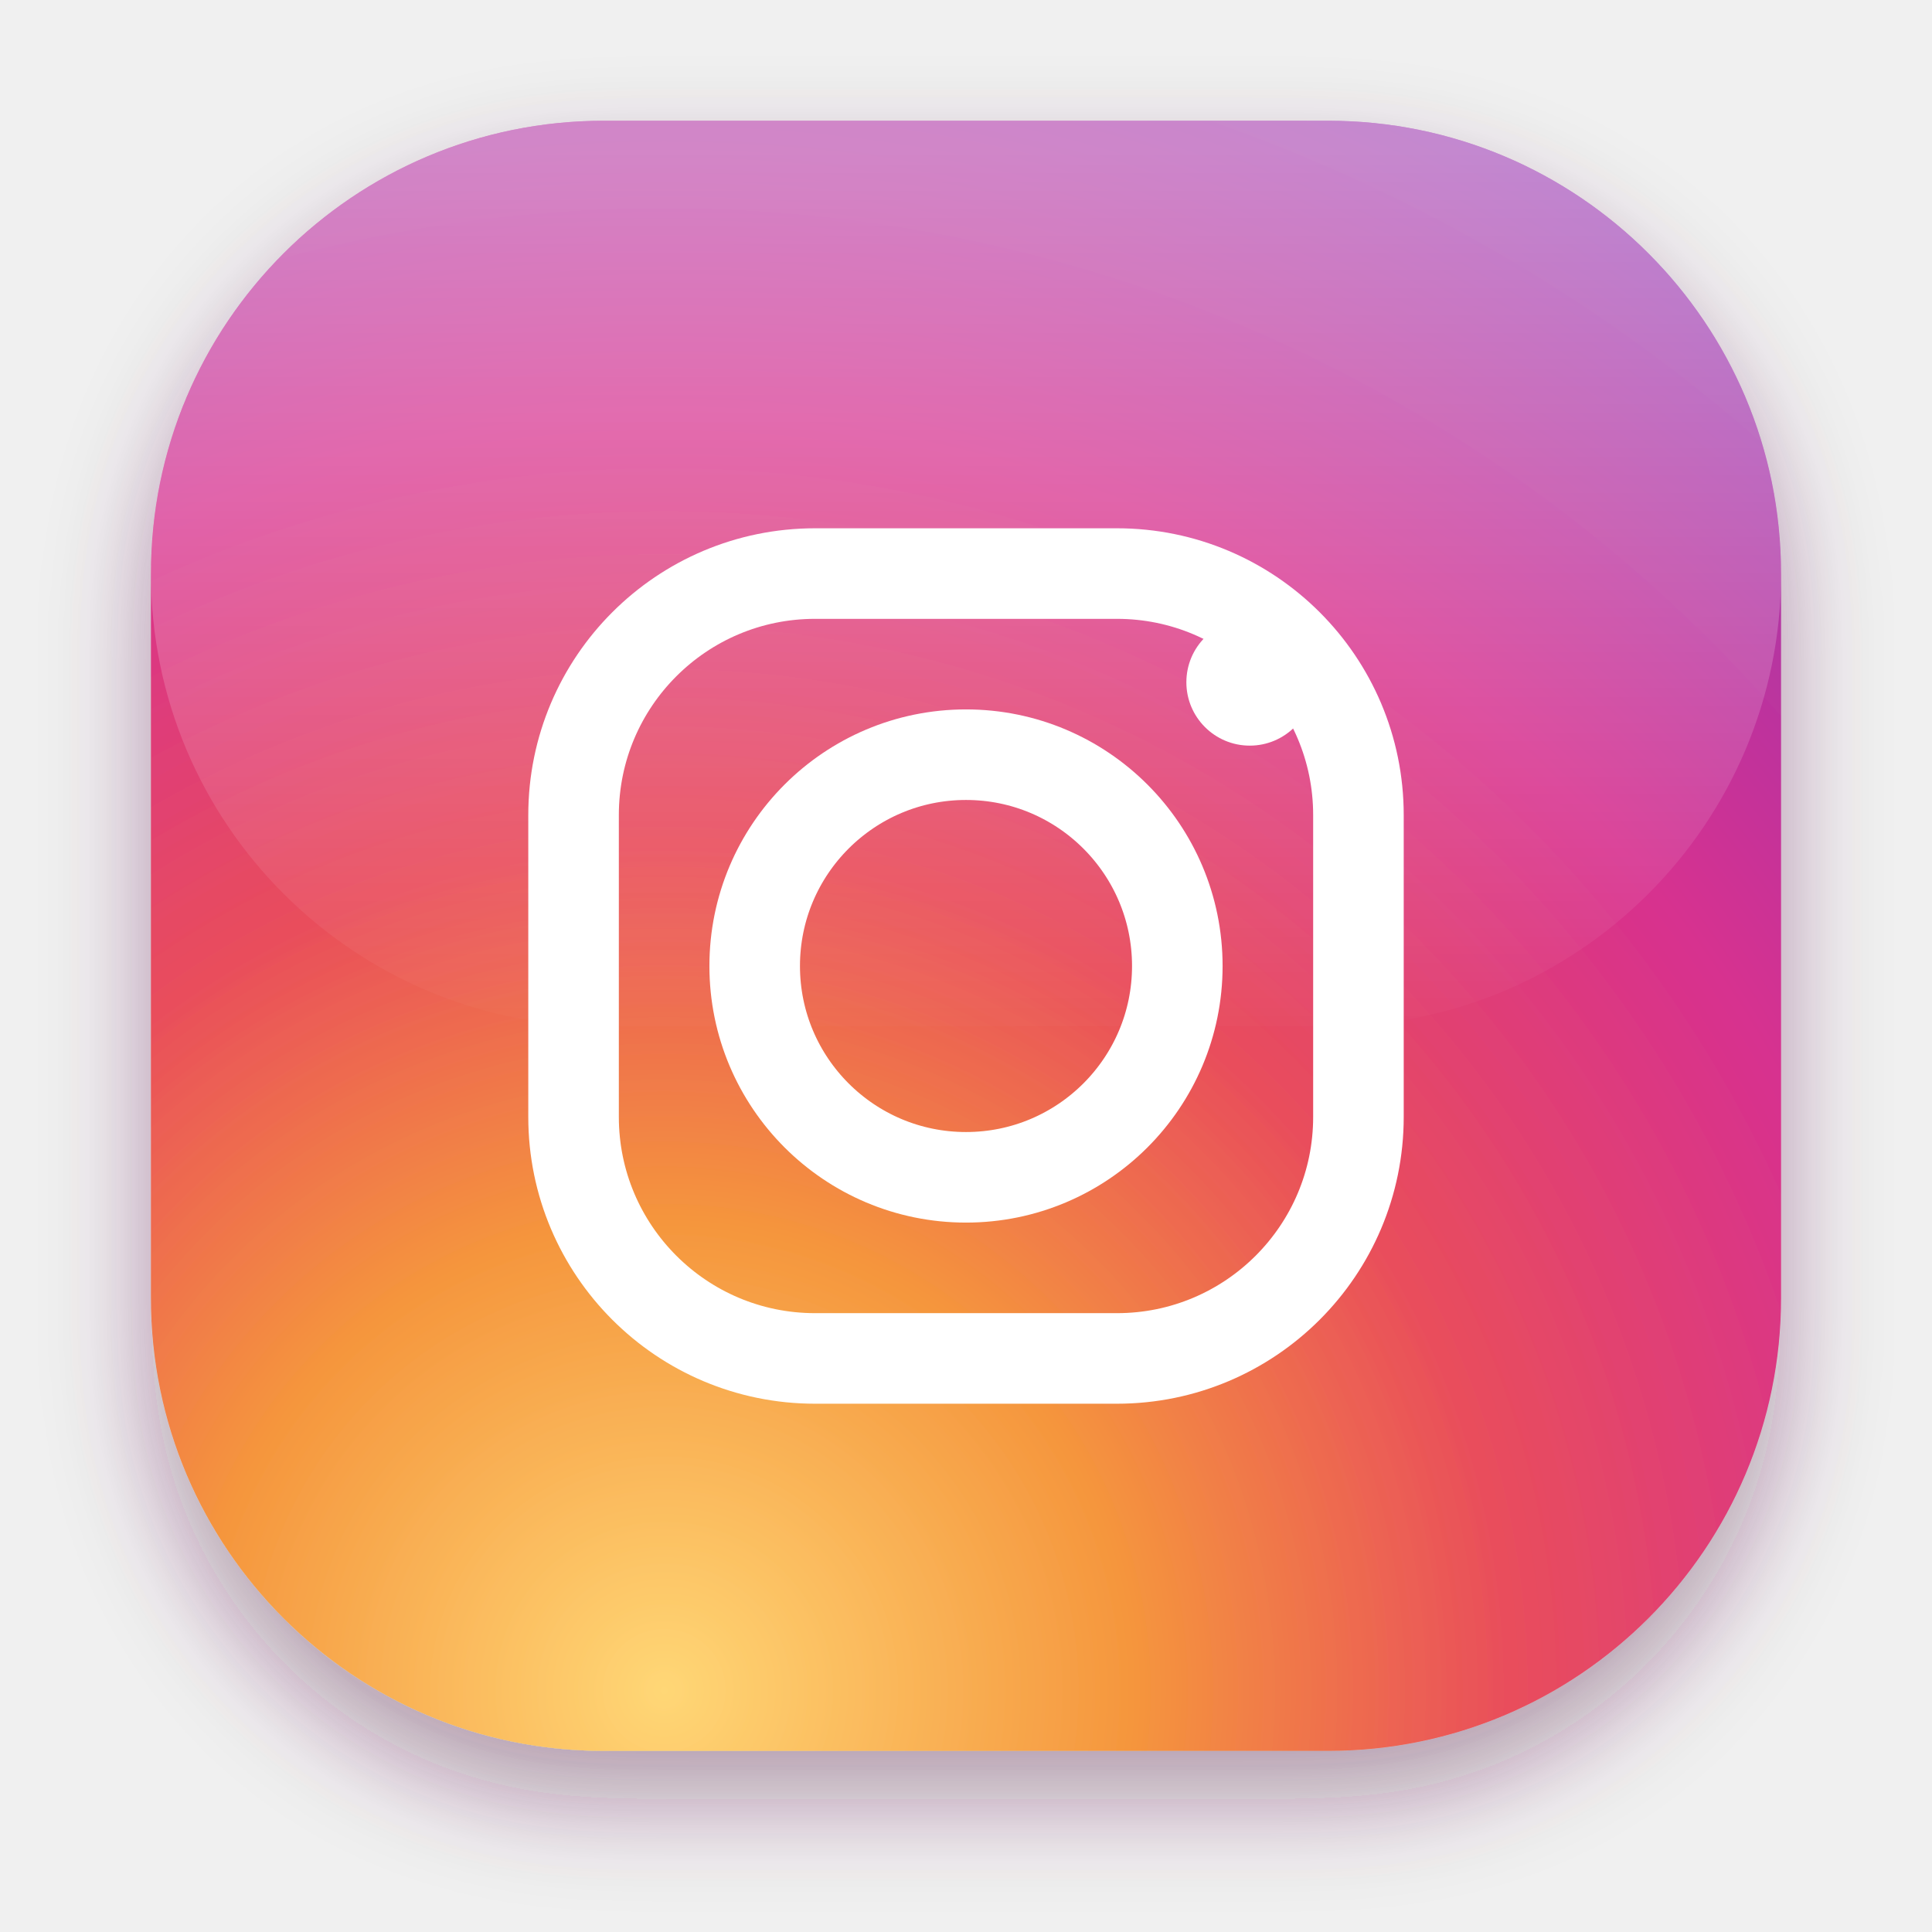
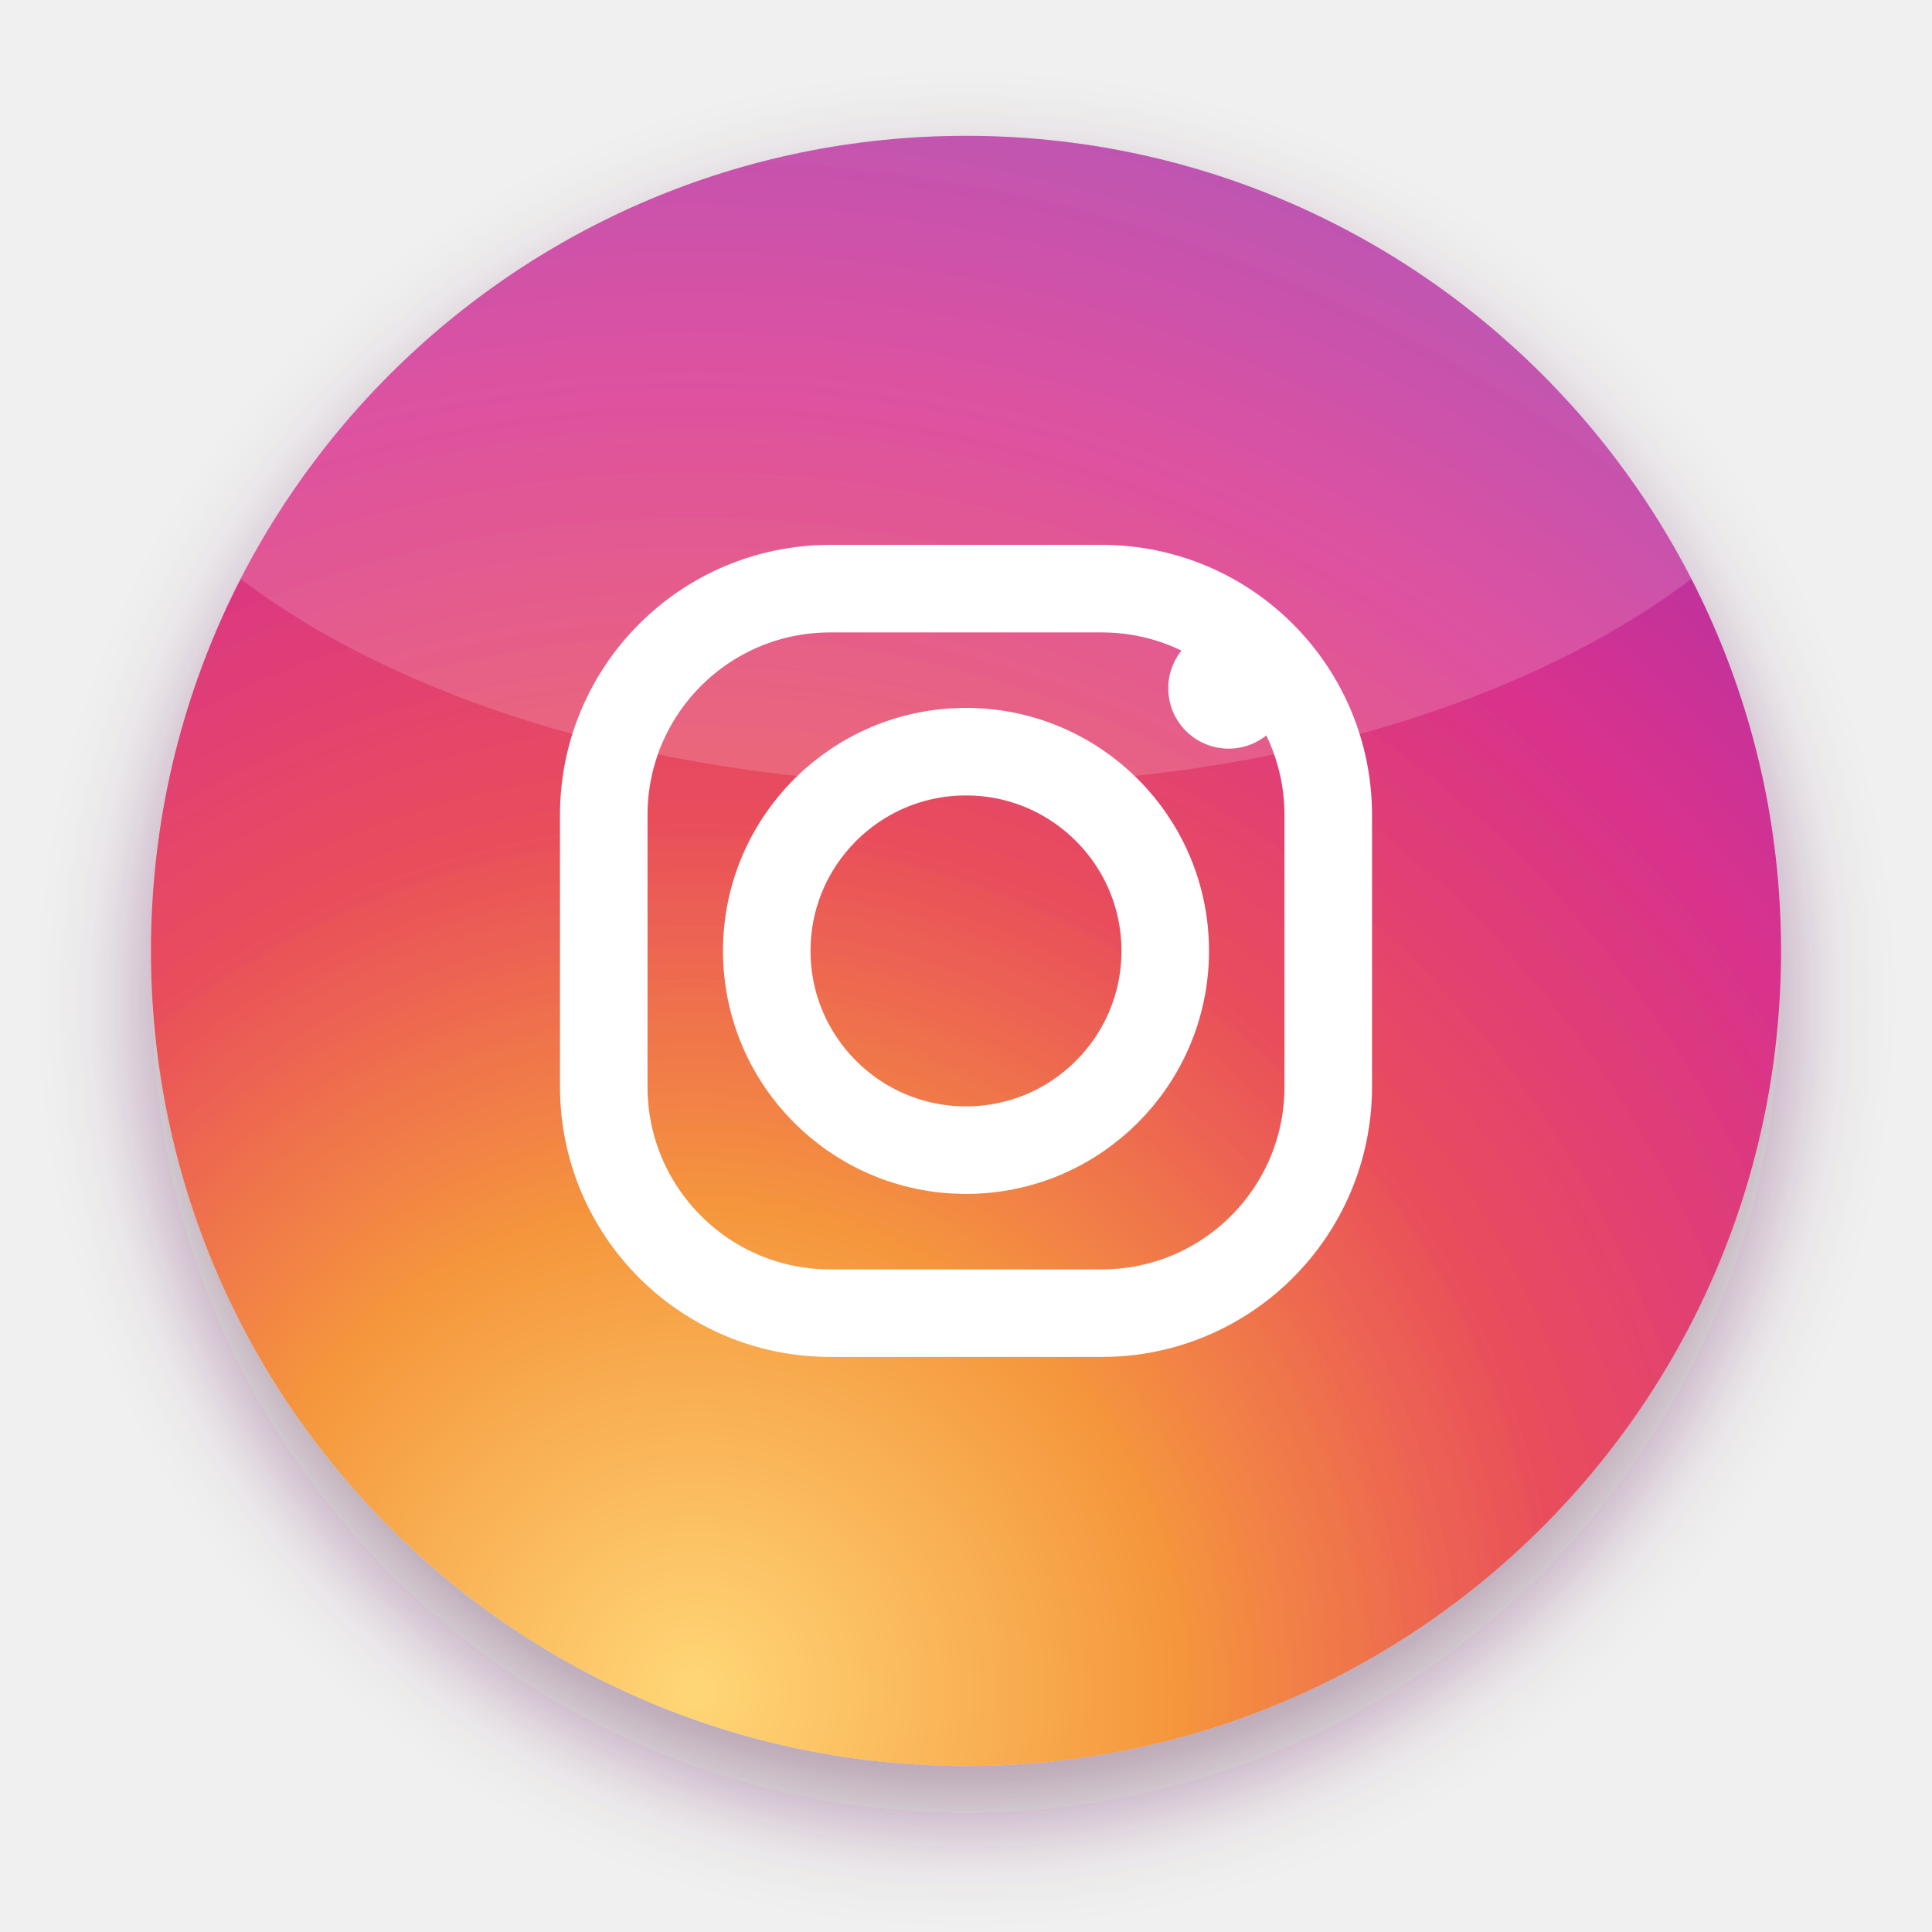
<svg xmlns="http://www.w3.org/2000/svg" viewBox="0 0 64 64" width="64" height="64" role="img" aria-label="Instagram">
  <defs>
-     <radialGradient id="ig-bg" cx="22" cy="56" r="62" gradientUnits="userSpaceOnUse">
+     <radialGradient id="ig-bg" cx="23" cy="56" r="64" gradientUnits="userSpaceOnUse">
      <stop offset="0" stop-color="#FFD776" />
      <stop offset=".25" stop-color="#F5963D" />
      <stop offset=".45" stop-color="#E94E5B" />
      <stop offset=".68" stop-color="#D7308F" />
      <stop offset="1" stop-color="#8A3AB9" />
    </radialGradient>
-     <linearGradient id="ig-gl" x1="32" y1="5" x2="32" y2="35" gradientUnits="userSpaceOnUse">
-       <stop offset="0" stop-color="#ffffff" stop-opacity=".4" />
-       <stop offset="1" stop-color="#ffffff" stop-opacity="0" />
-     </linearGradient>
+     <clipPath id="ig-c">
+       <circle cx="32" cy="31.5" r="27" />
+     </clipPath>
    <filter id="ig-sh" x="-25%" y="-20%" width="150%" height="155%">
      <feDropShadow dx="0" dy="1.6" stdDeviation="1.7" flood-color="#5a1a4d" flood-opacity=".4" />
    </filter>
  </defs>
-   <rect x="5" y="4" width="54" height="54" rx="15" fill="url(#ig-bg)" filter="url(#ig-sh)" />
-   <rect x="5" y="4" width="54" height="30" rx="15" fill="url(#ig-gl)" />
-   <g fill="none" stroke="#fff" stroke-width="3">
-     <rect x="19" y="19" width="26" height="26" rx="8" />
-     <circle cx="32" cy="32" r="7" />
+   <circle cx="32" cy="31.5" r="27" fill="url(#ig-bg)" filter="url(#ig-sh)" />
+   <g clip-path="url(#ig-c)">
+     <ellipse cx="32" cy="9" rx="30" ry="17" fill="#ffffff" opacity=".16" />
  </g>
-   <circle cx="41.4" cy="22.6" r="2.1" fill="#fff" />
+   <g fill="none" stroke="#fff" stroke-width="2.9">
+     <rect x="20" y="19.5" width="24" height="24" rx="7.5" />
+     <circle cx="32" cy="31.5" r="6.6" />
+   </g>
+   <circle cx="40.7" cy="22.8" r="2" fill="#fff" />
</svg>
